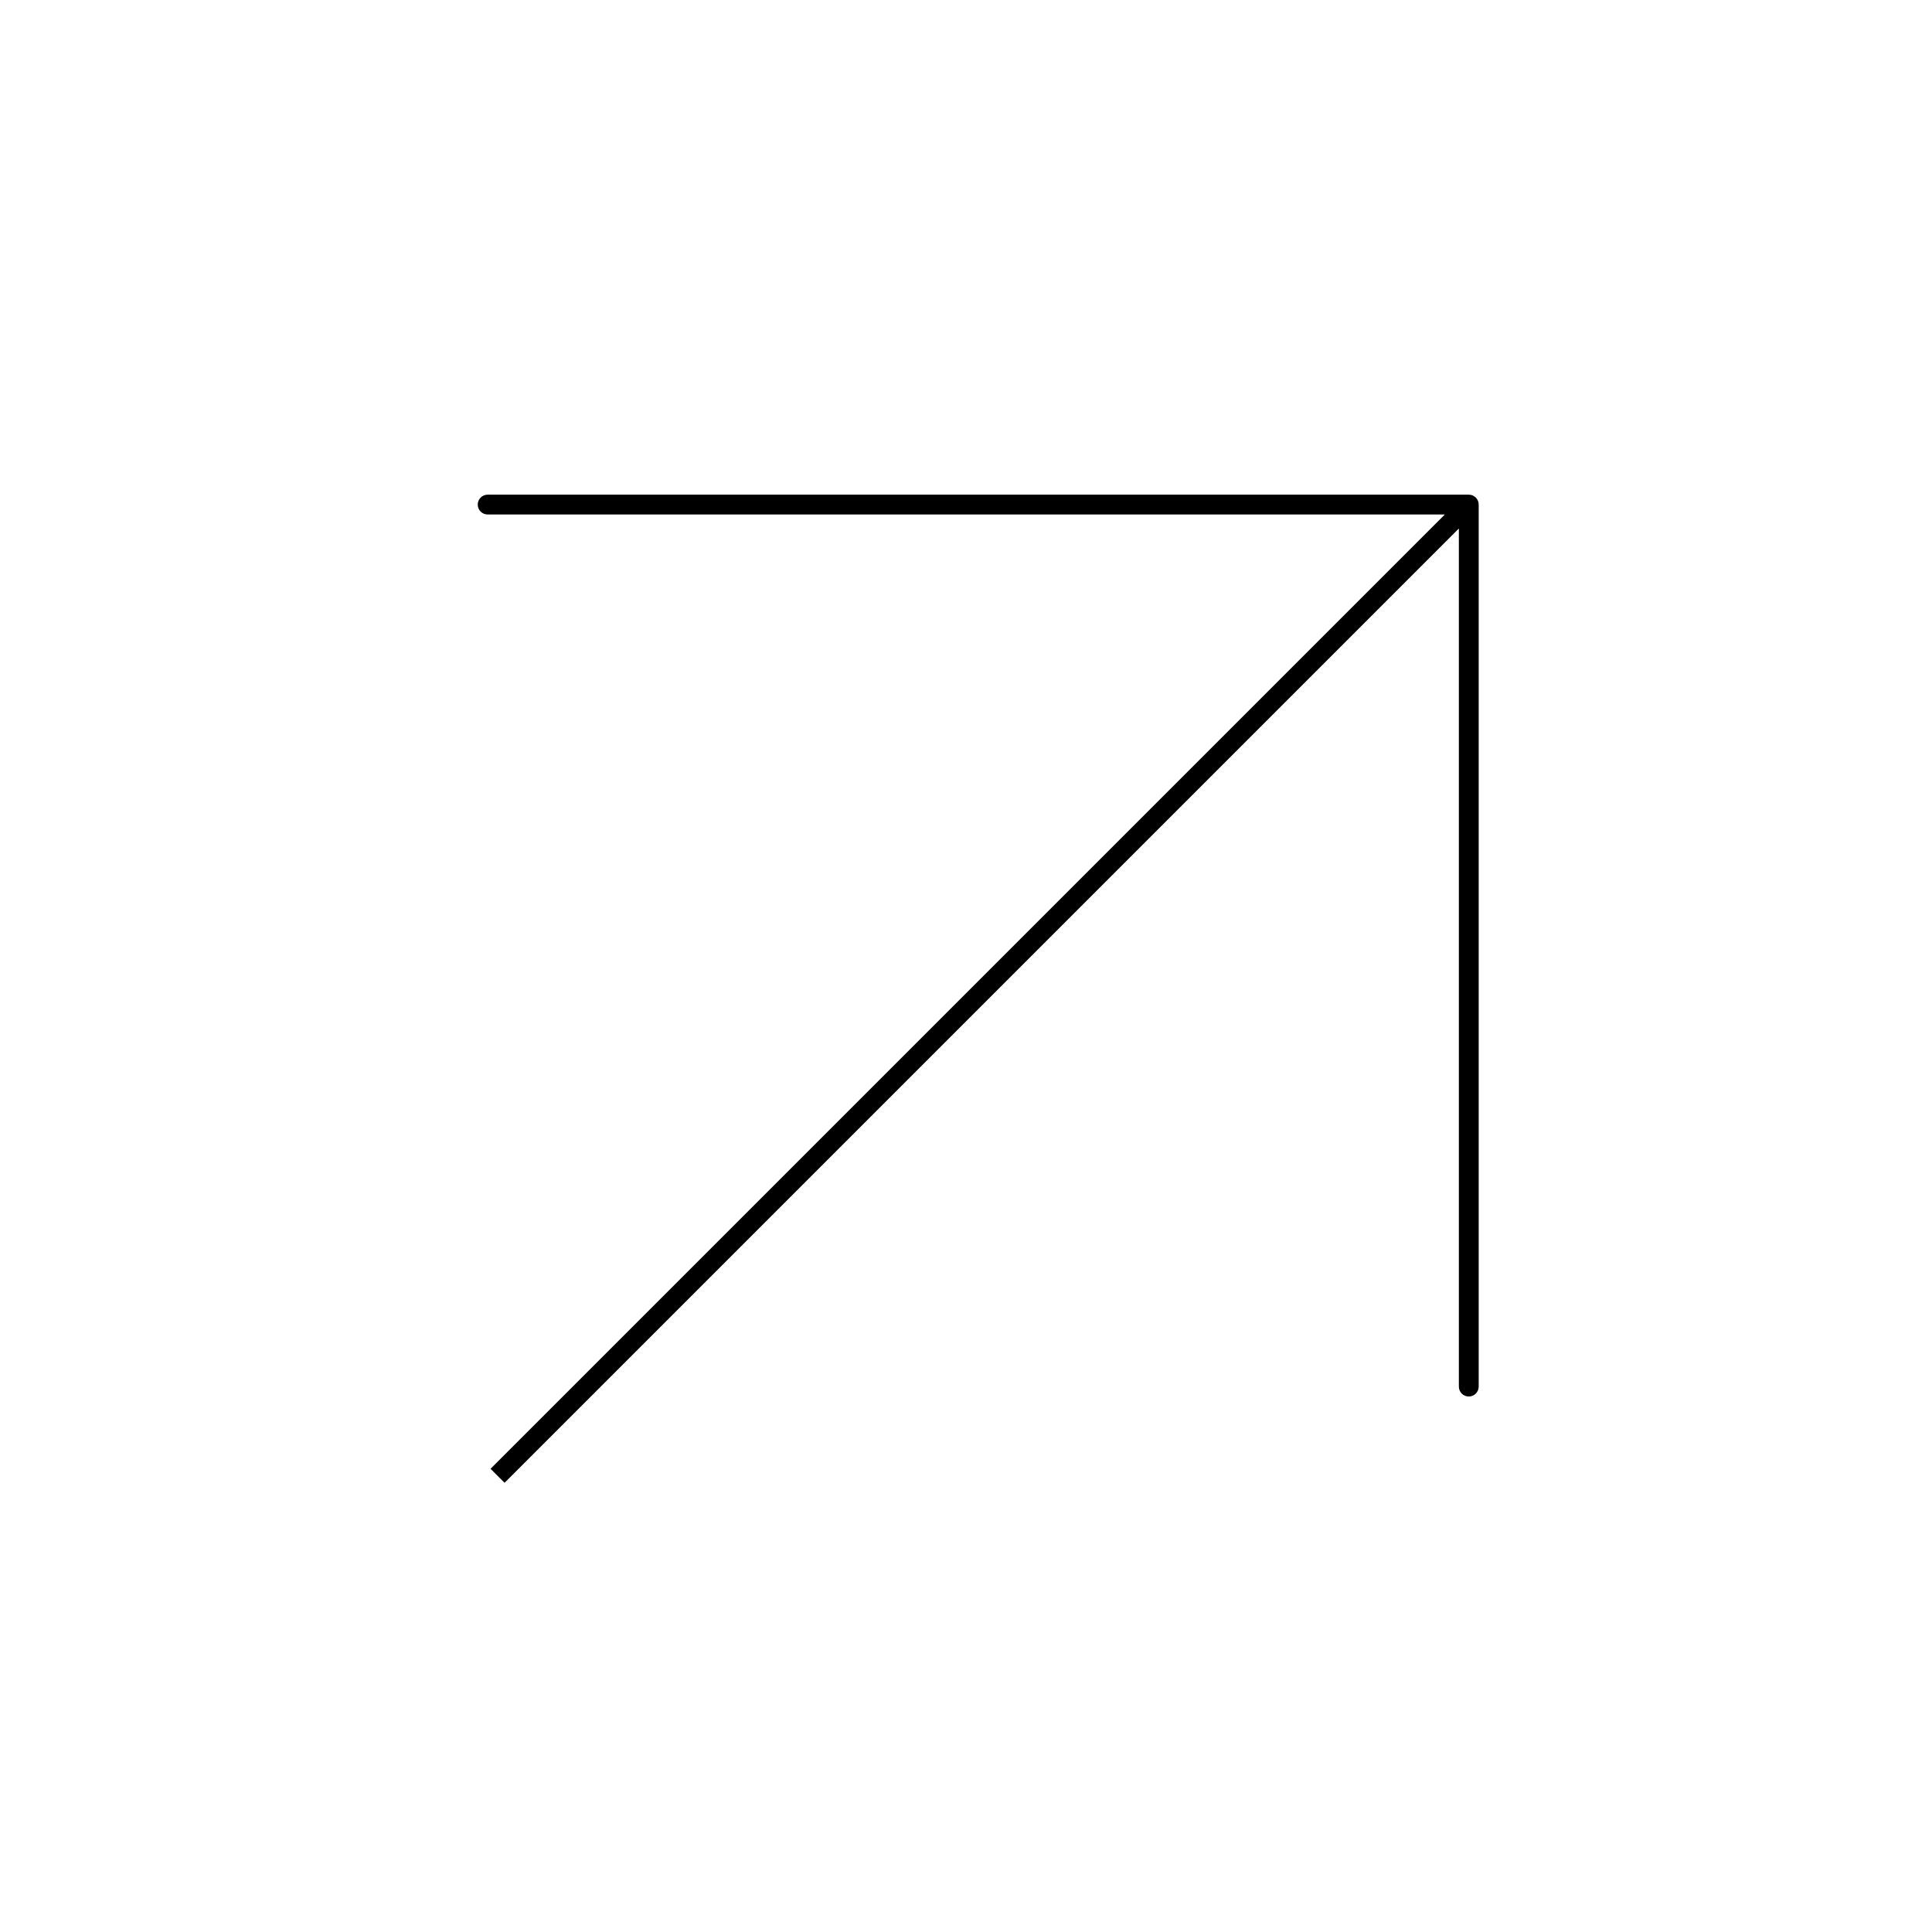
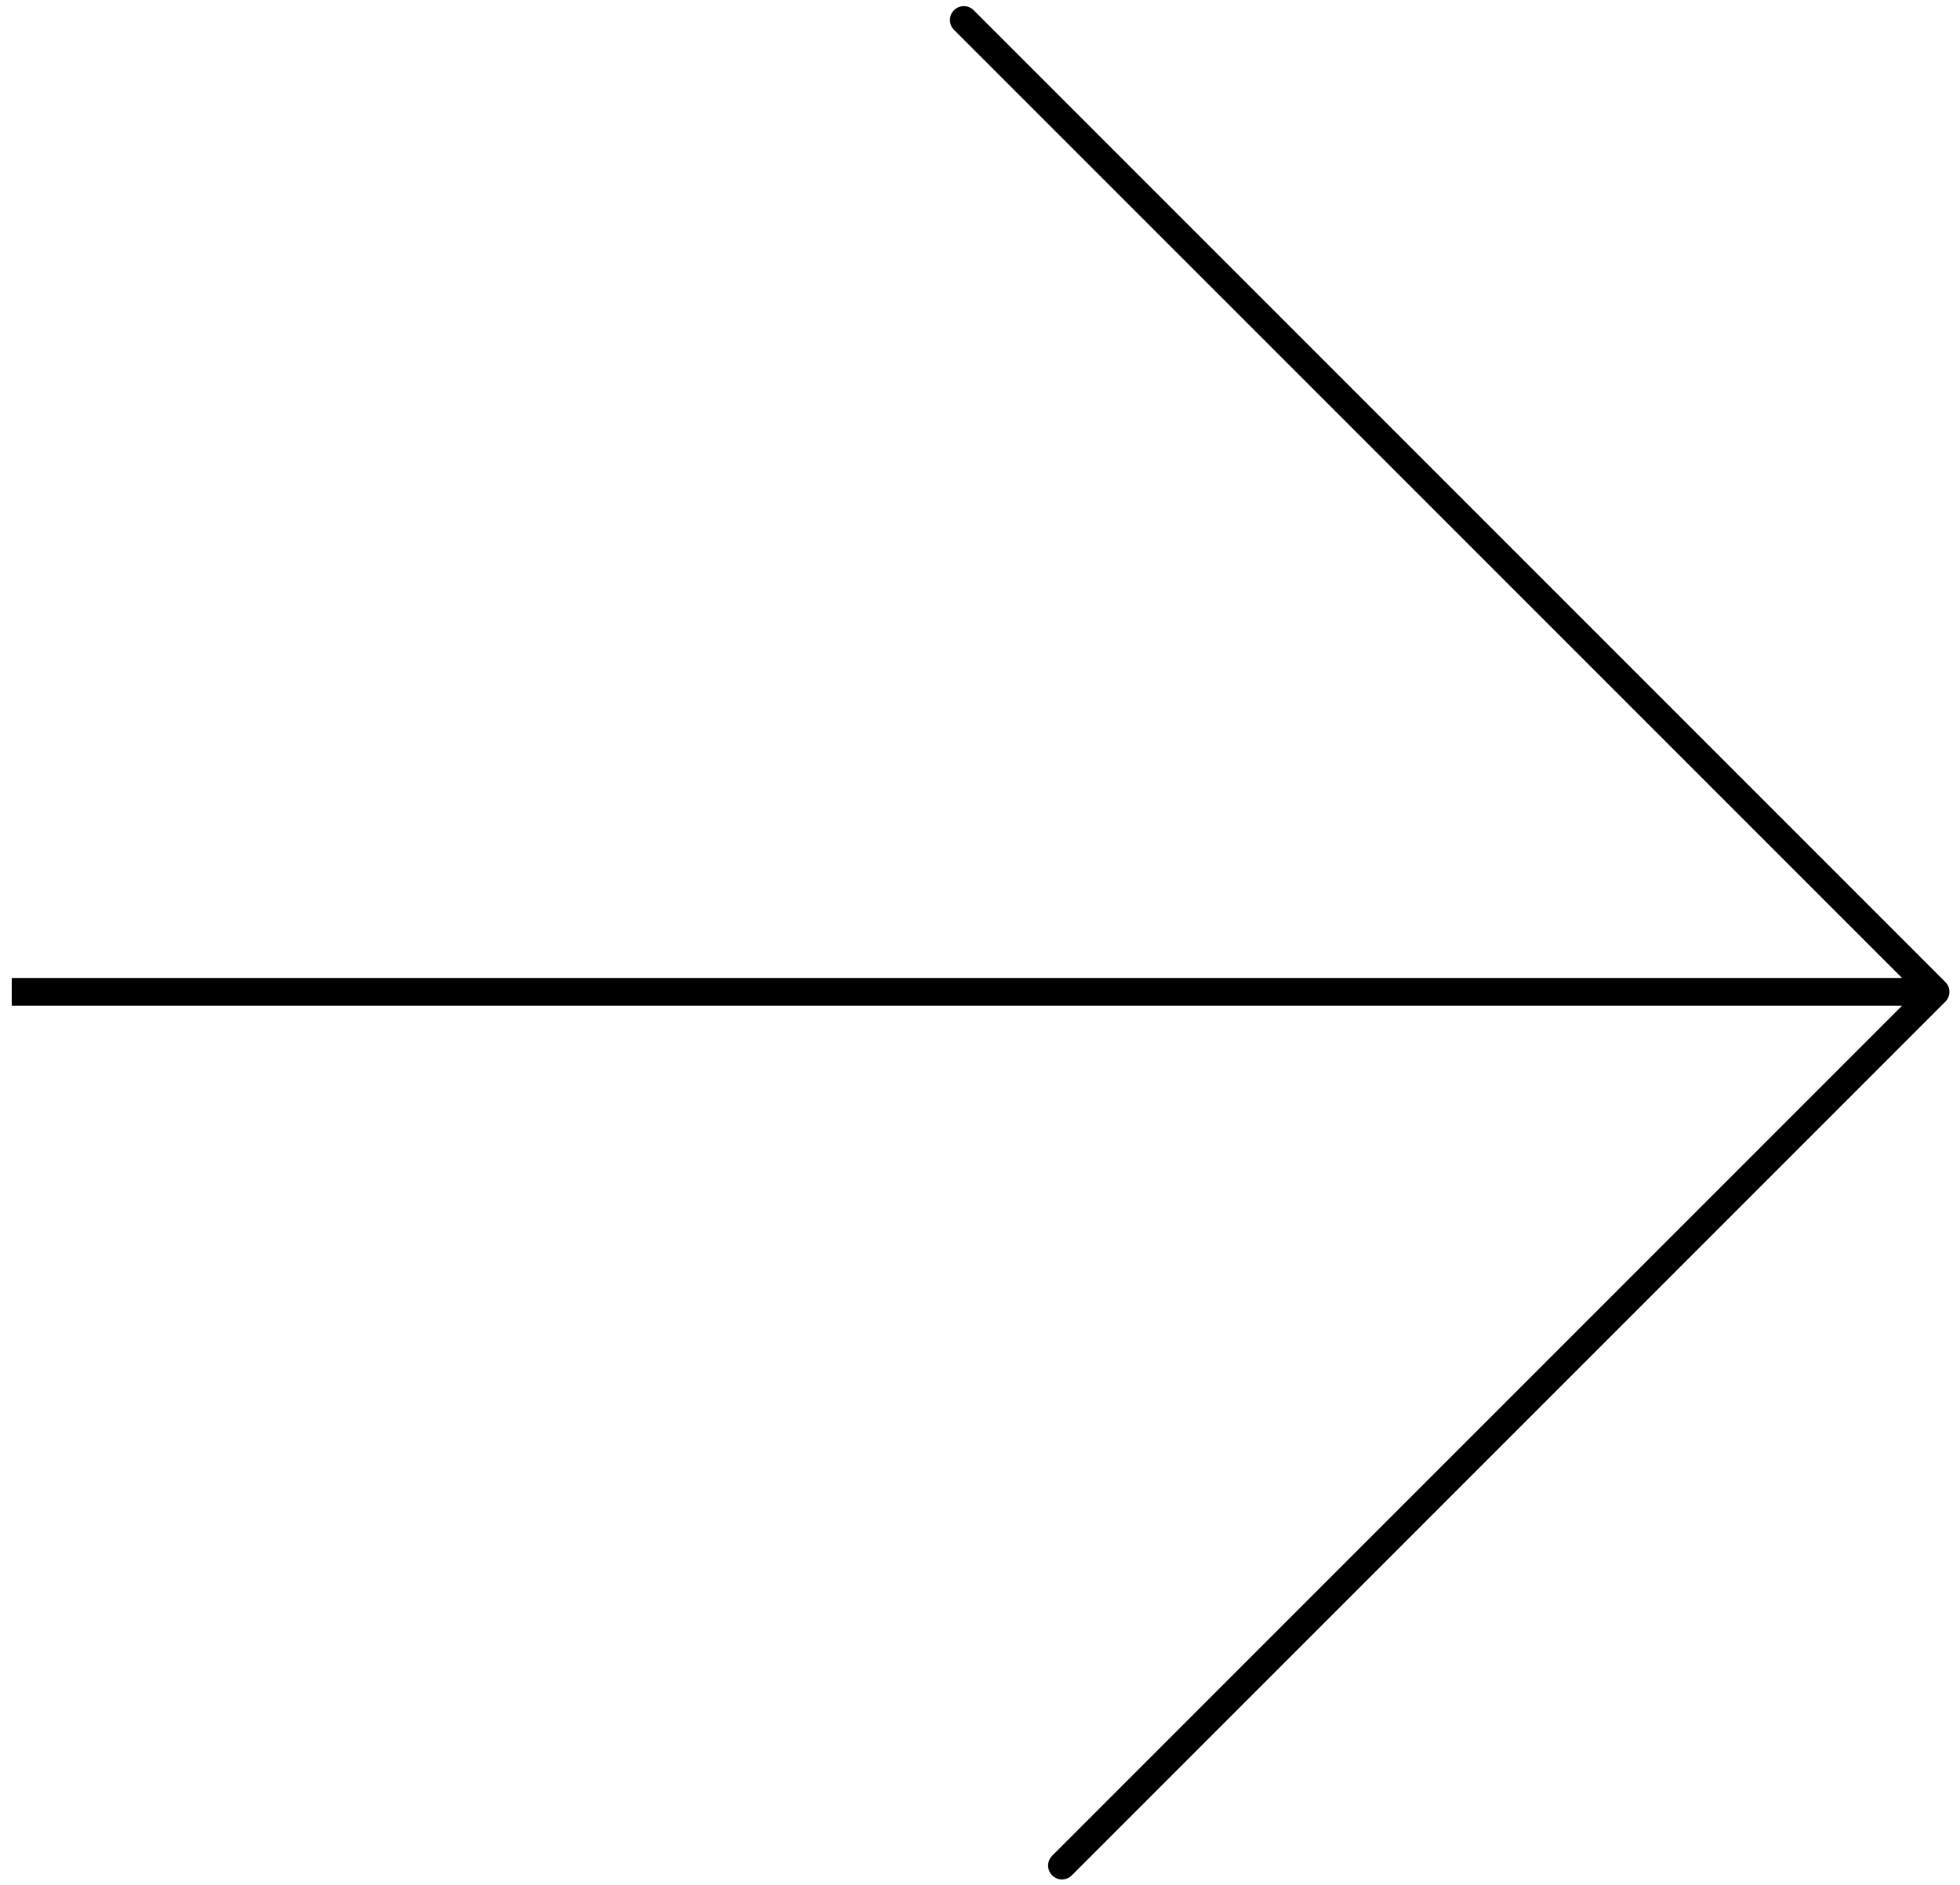
- <svg xmlns="http://www.w3.org/2000/svg" width="214" height="214" fill="none">
-   <path fill-rule="evenodd" clip-rule="evenodd" d="M54.016 54.792h108.675c.606 0 1.098.492 1.098 1.098v97.698a1.098 1.098 0 01-2.196 0V58.54L55.89 164.243l-1.552-1.552L160.04 56.988H54.016a1.098 1.098 0 110-2.196z" fill="#000" />
+ <svg xmlns="http://www.w3.org/2000/svg" width="155" height="149" fill="none">
+   <path fill-rule="evenodd" clip-rule="evenodd" d="M76.997.806l76.845 76.845a1.097 1.097 0 010 1.552l-69.083 69.083a1.097 1.097 0 11-1.552-1.552l67.209-67.209H.929v-2.196h149.487L75.445 2.36A1.098 1.098 0 1176.997.806z" fill="#000" />
</svg>
